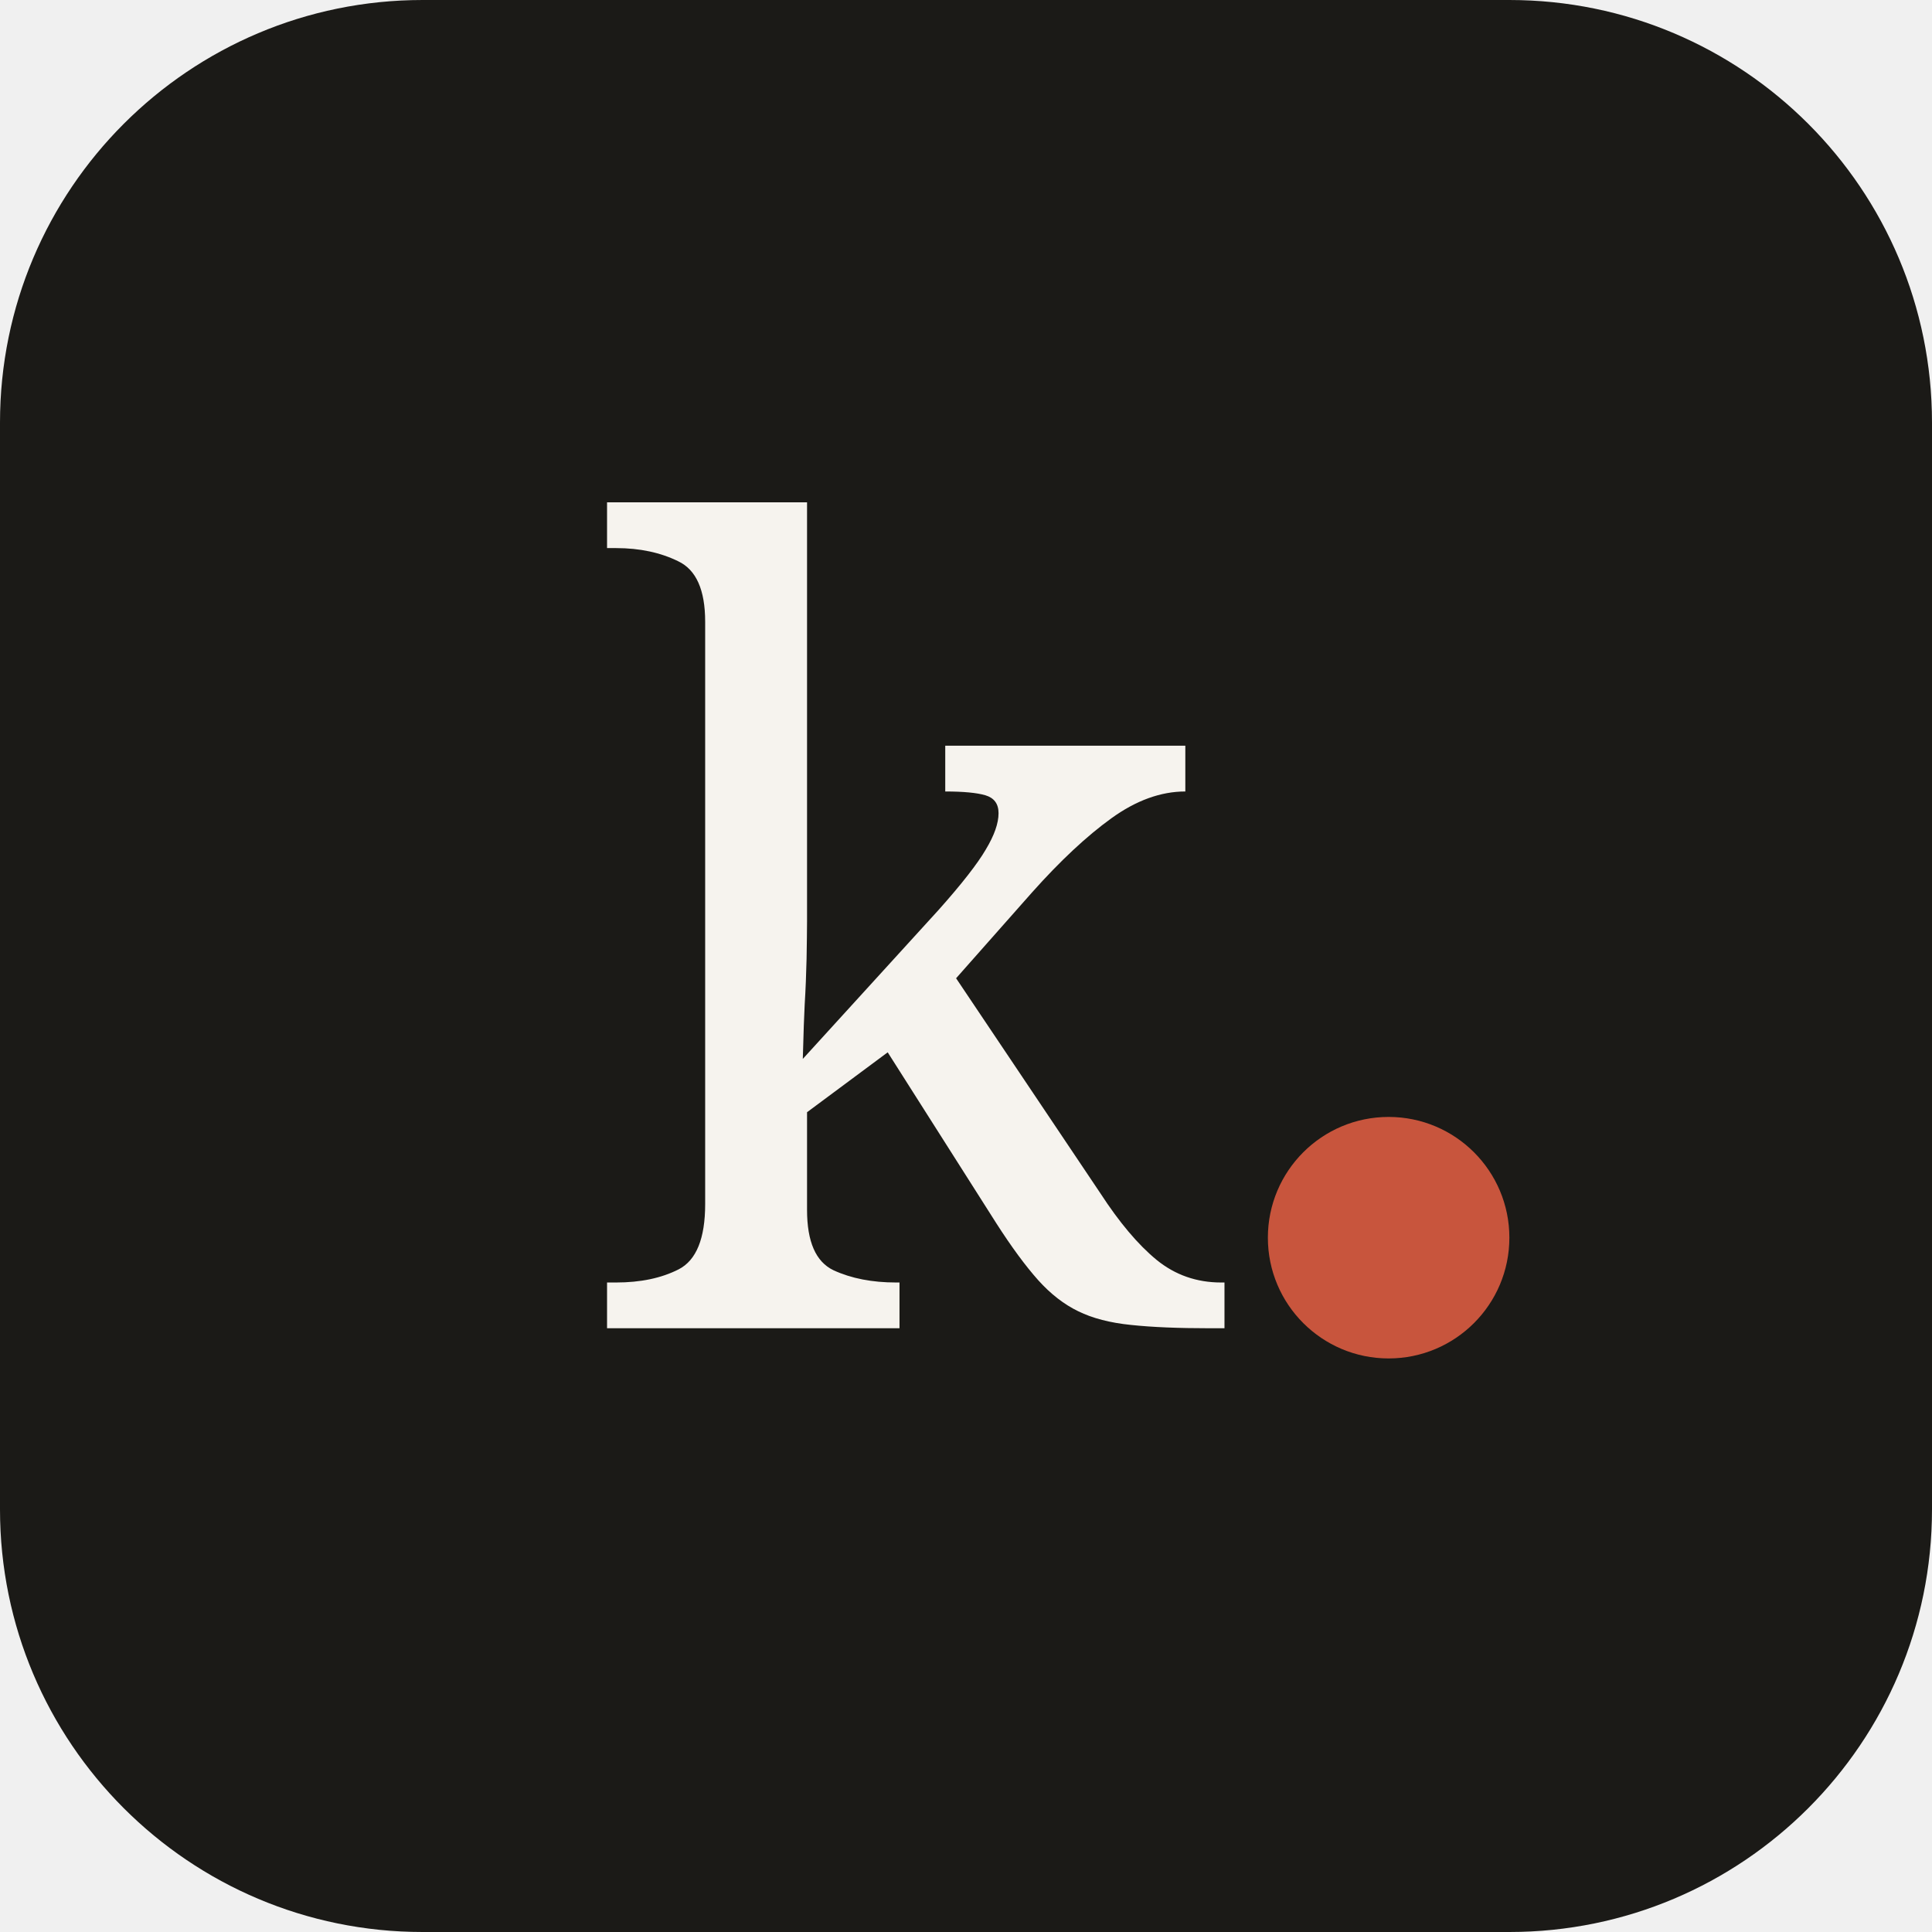
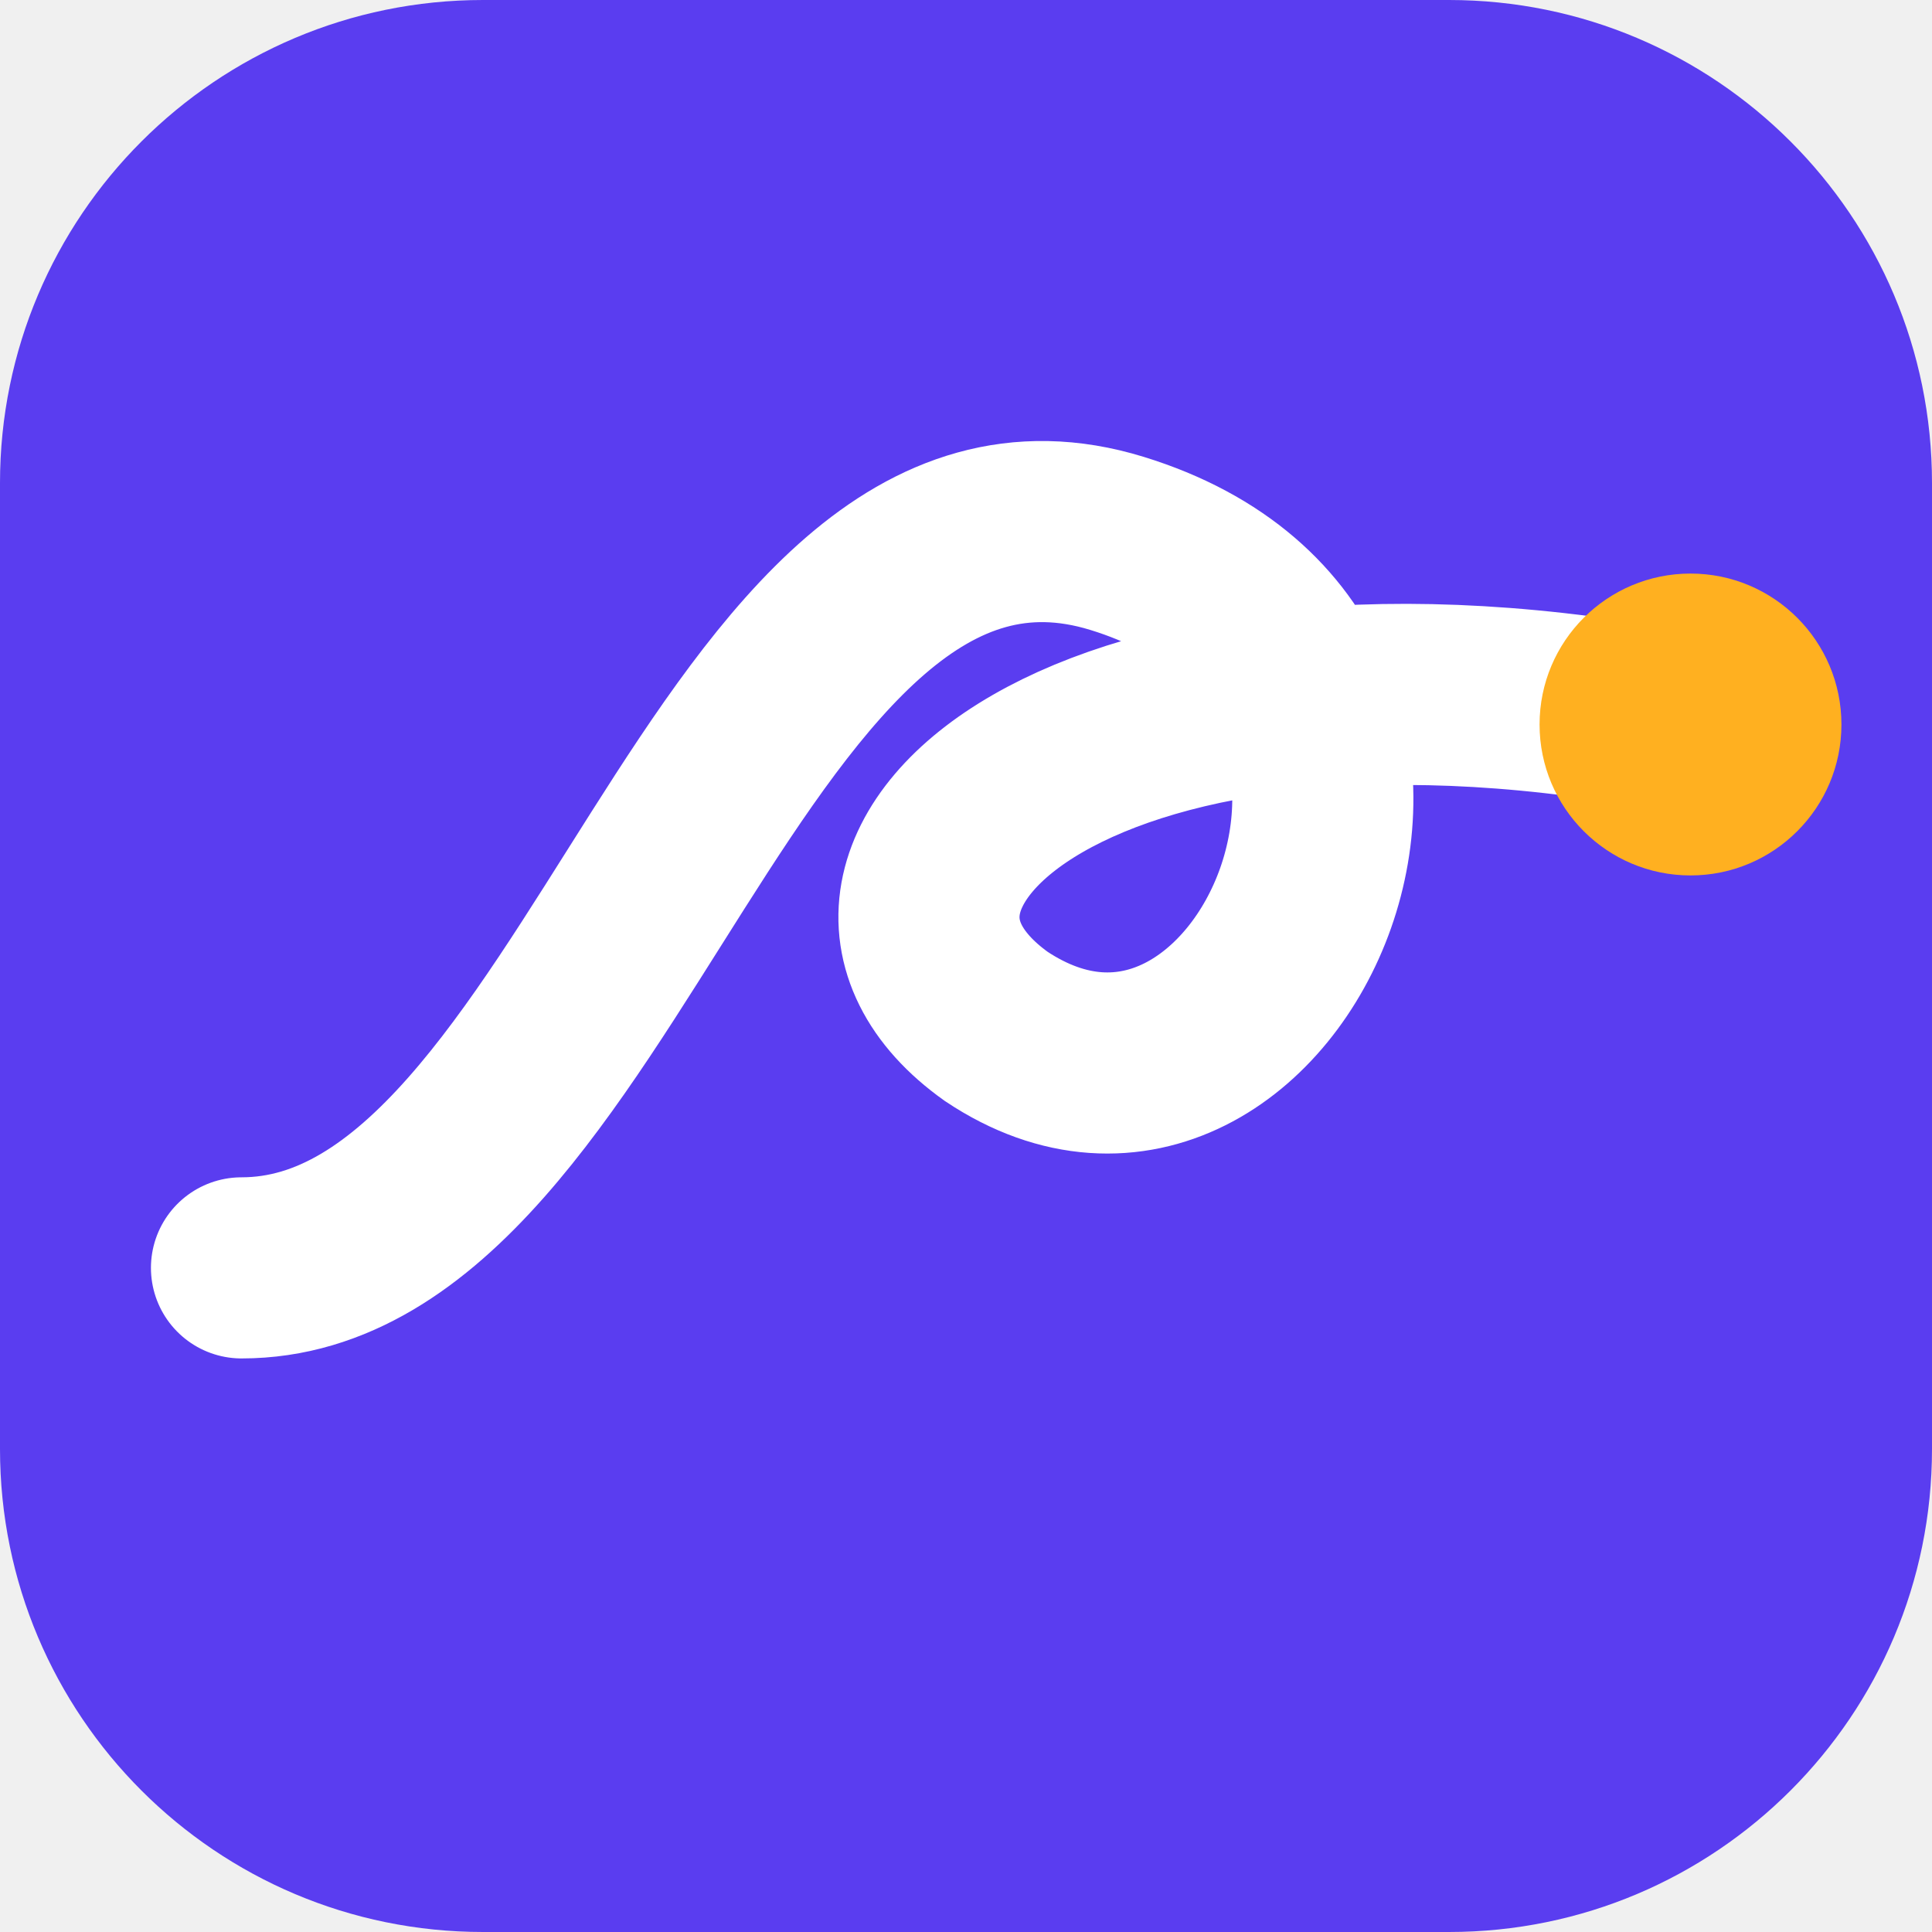
<svg xmlns="http://www.w3.org/2000/svg" viewBox="0 0 64 64">
-   <rect width="64" height="64" rx="14" fill="#1B1A17" />
-   <text x="30" y="44" text-anchor="middle" font-family="Georgia, serif" font-size="36" fill="#F6F3EE">k</text>
-   <circle cx="46" cy="41" r="4" fill="#C8553D" />
+   <rect width="64" height="64" rx="16" fill="#5A3DF0" />
+   <path d="M8 42C20 42 24 14 37 18C50 22 42 40 33 34C26 29 36 20 56 24" fill="none" stroke="#fff" stroke-width="6" stroke-linecap="round" />
+   <circle cx="56" cy="24" r="5" fill="#FFB020" />
</svg>
